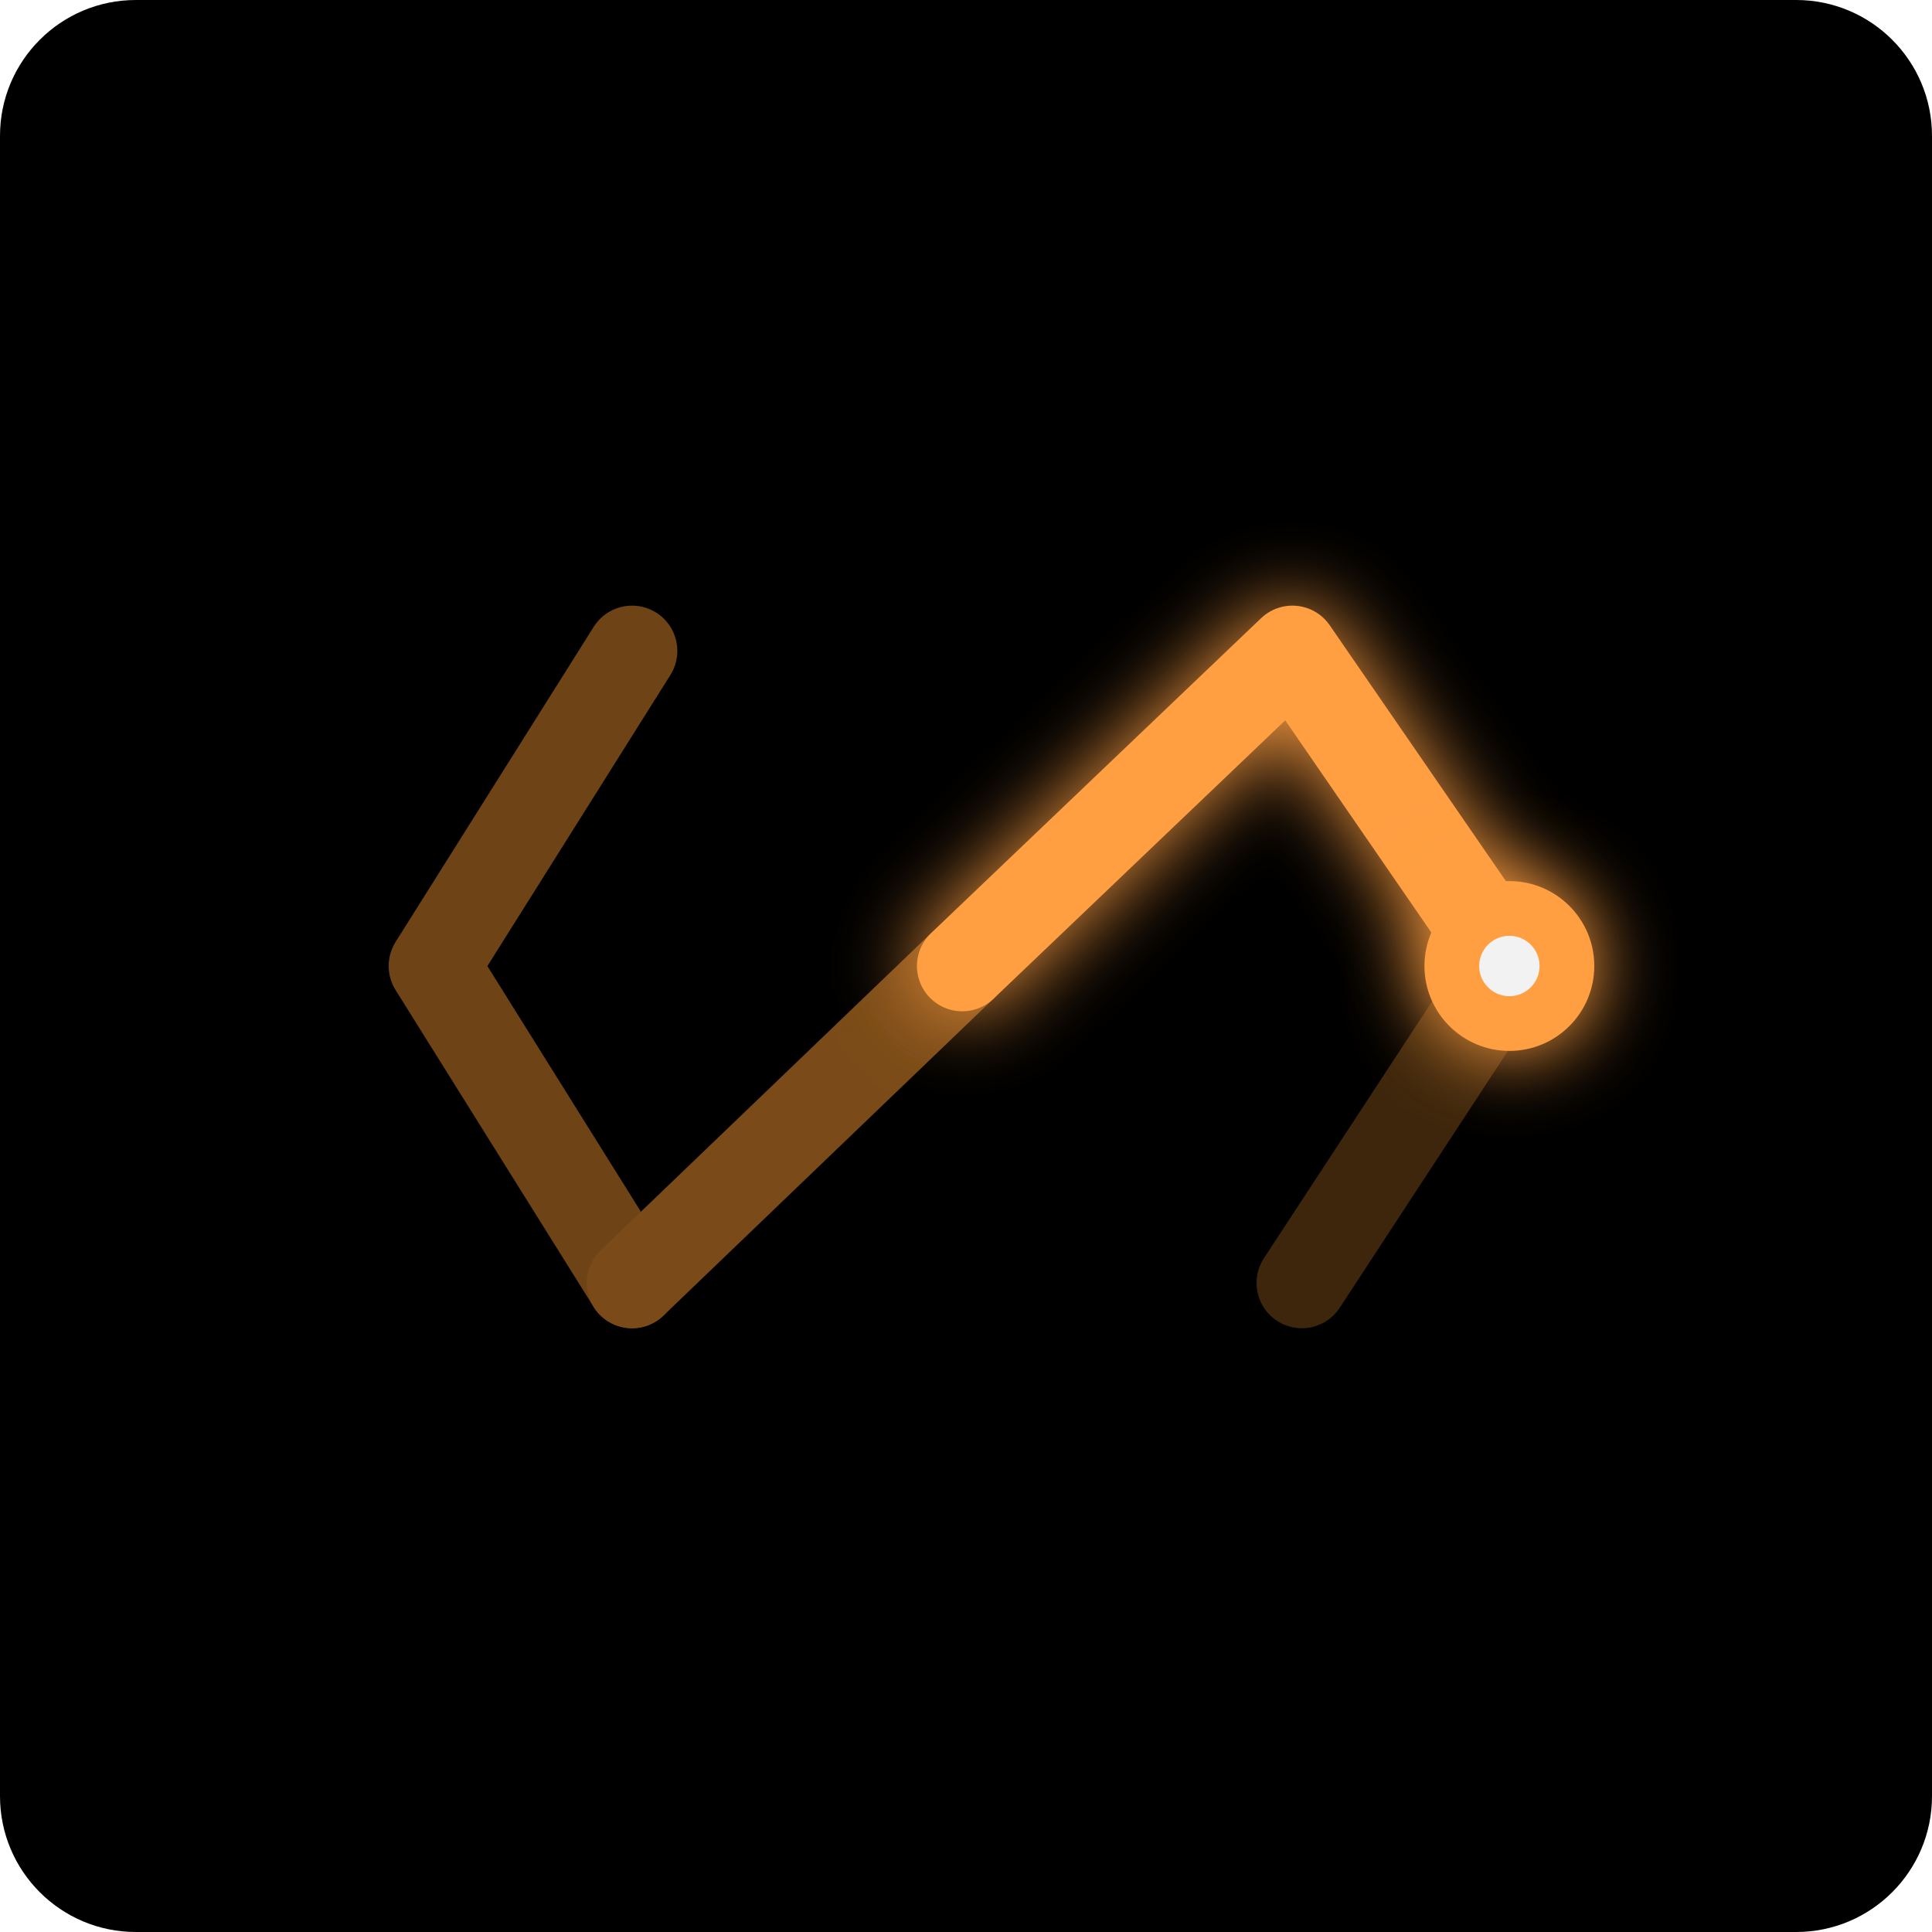
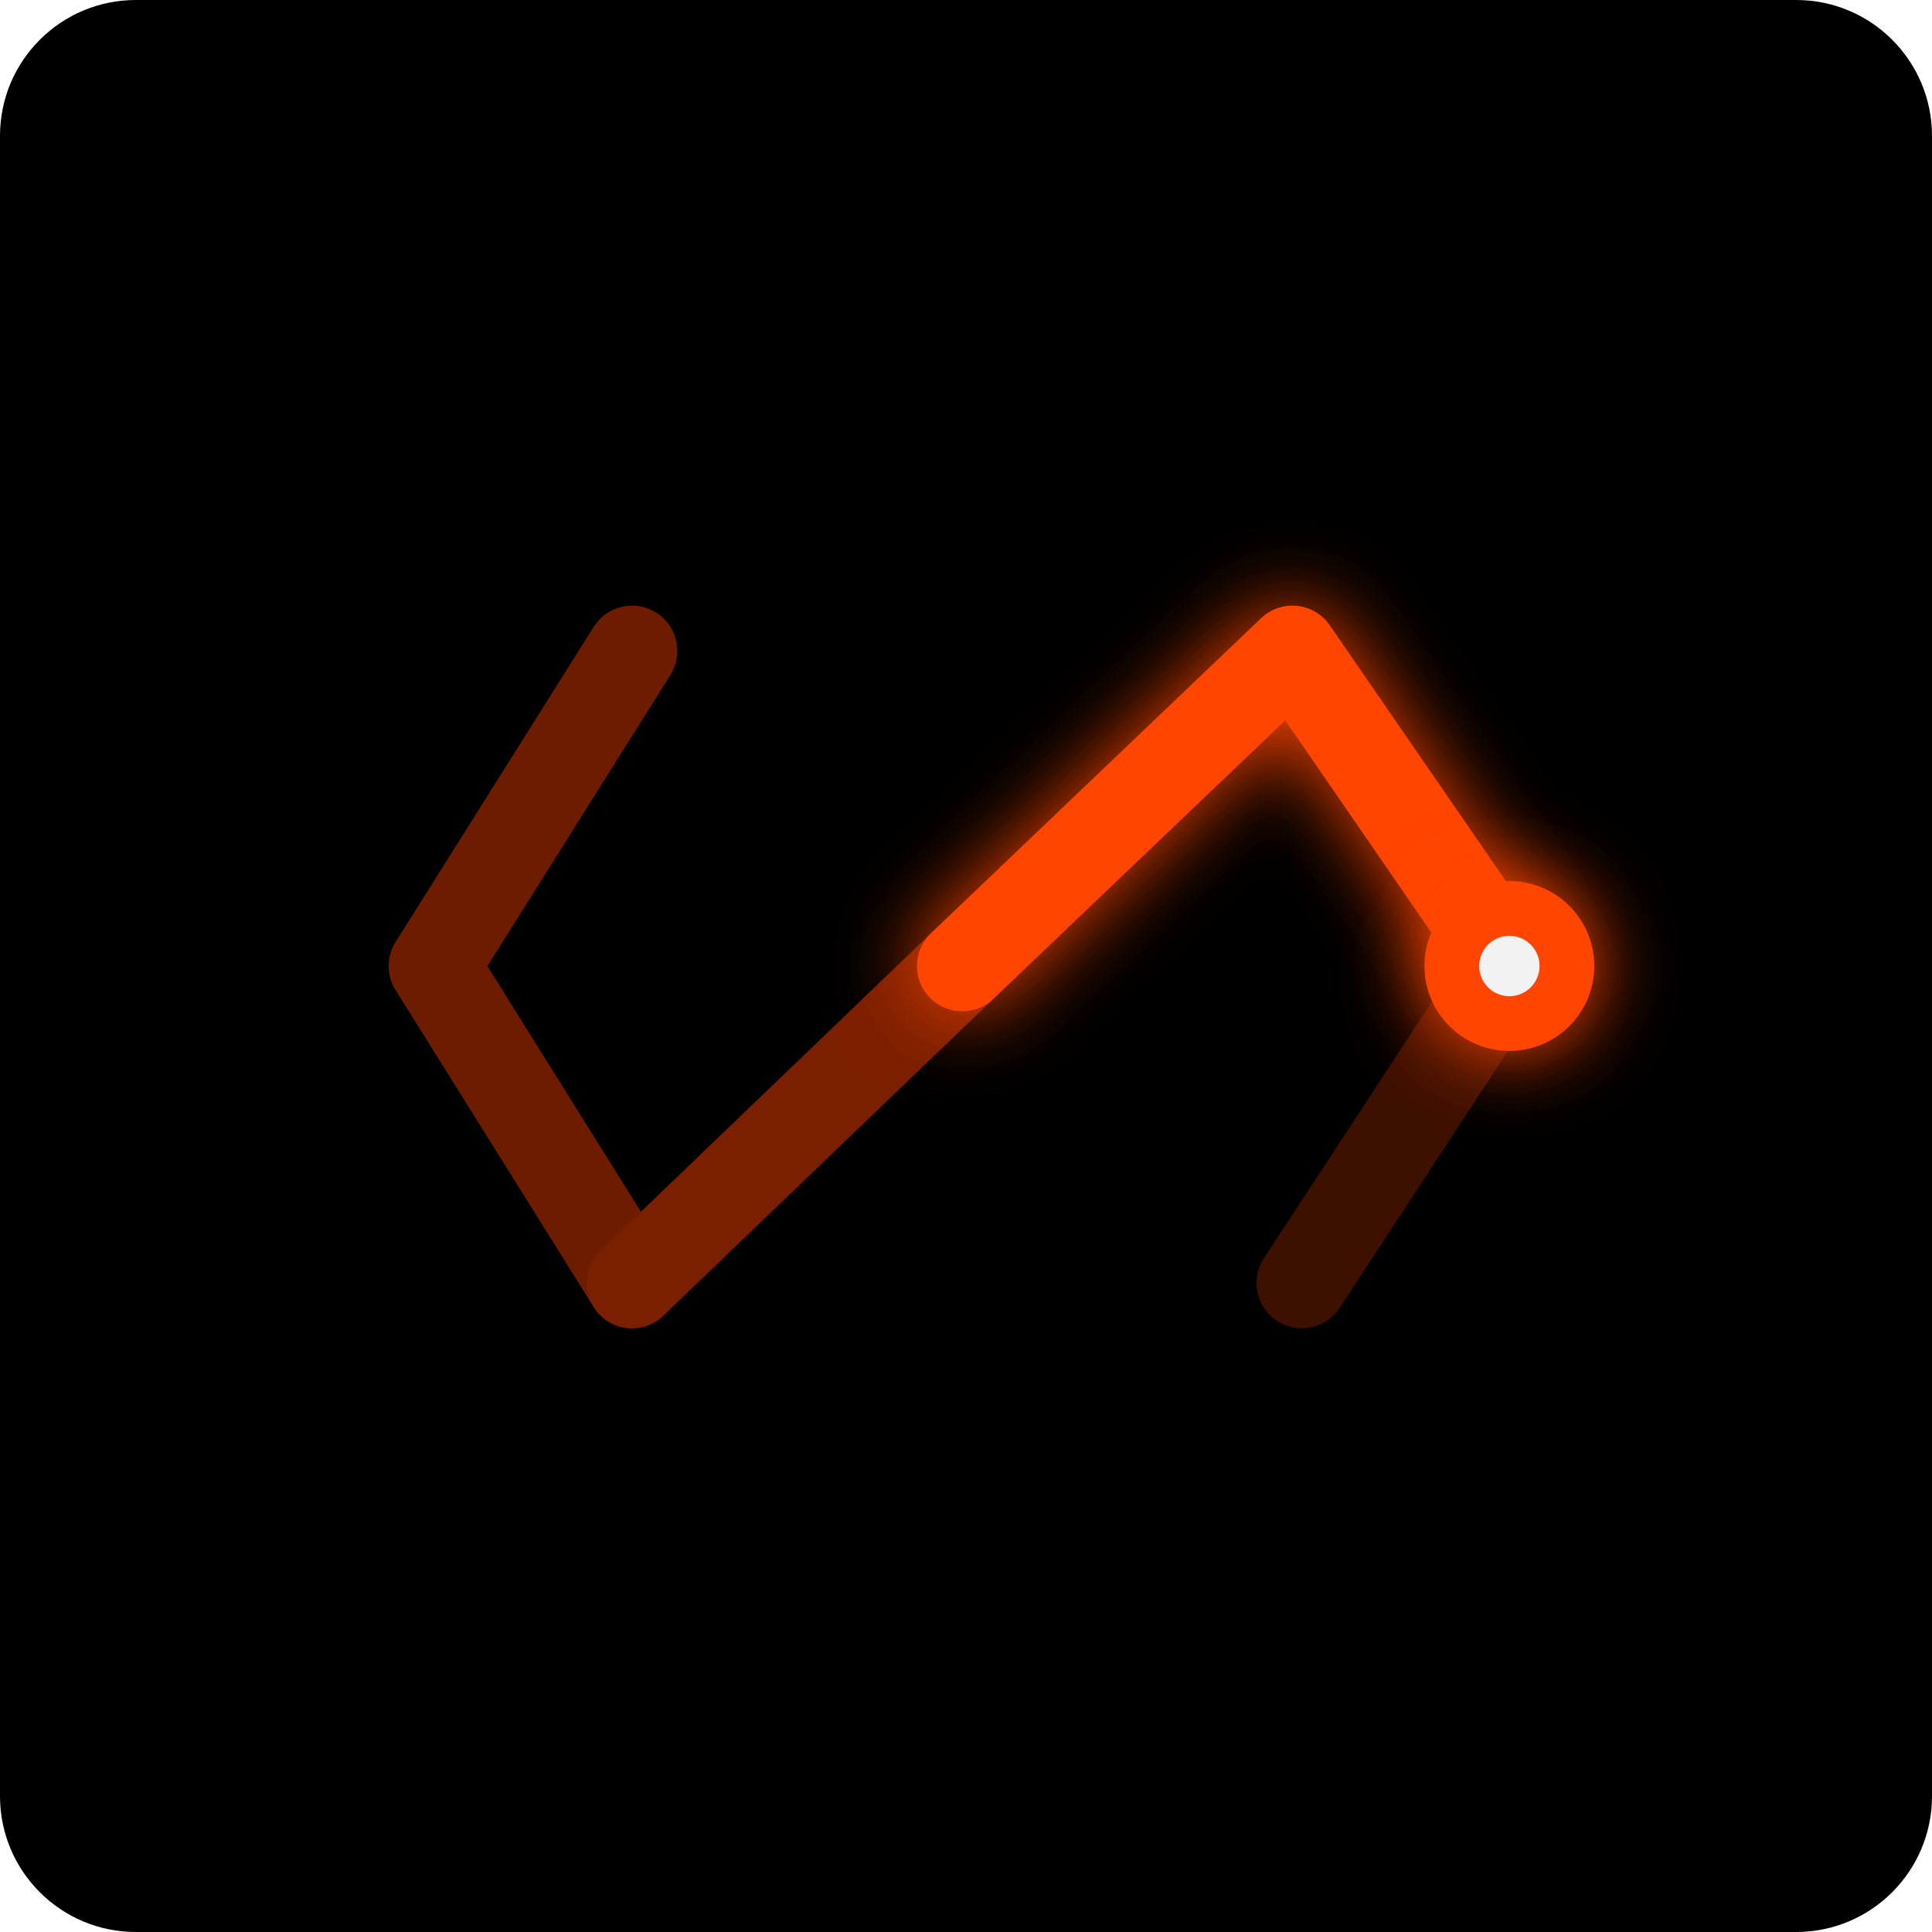
<svg xmlns="http://www.w3.org/2000/svg" width="1024" height="1024" viewBox="0 0 1024 1024" fill="none">
  <defs>
-     <filter id="sparkGlow" x="-50%" y="-50%" width="200%" height="200%">
+     <filter id="infernoGlow" x="-50%" y="-50%" width="200%" height="200%">
      <feGaussianBlur stdDeviation="22" result="blur" />
      <feMerge>
        <feMergeNode in="blur" />
        <feMergeNode in="SourceGraphic" />
      </feMerge>
    </filter>
  </defs>
  <rect width="1024" height="1024" rx="72" fill="#000000" />
-   <path d="M335 345L230 512L335 680" stroke="#7a4b18" stroke-width="48" stroke-linecap="round" stroke-linejoin="round" opacity="0.9" />
-   <path d="M335 680L510 512" stroke="#7a4b18" stroke-width="48" stroke-linecap="round" stroke-linejoin="round" />
-   <path d="M510 512L685 345L800 512" stroke="#ff9f43" stroke-width="48" stroke-linecap="round" stroke-linejoin="round" filter="url(#sparkGlow)" />
-   <path d="M800 512L690 680" stroke="#7a4b18" stroke-width="48" stroke-linecap="round" opacity="0.5" />
-   <circle cx="800" cy="512" r="45" fill="#ff9f43" filter="url(#sparkGlow)" />
+   <path d="M335 345L230 512L335 680" stroke="#7a1f00" stroke-width="48" stroke-linecap="round" stroke-linejoin="round" opacity="0.9" />
+   <path d="M335 680L510 512" stroke="#7a1f00" stroke-width="48" stroke-linecap="round" stroke-linejoin="round" />
+   <path d="M510 512L685 345L800 512" stroke="#ff4500" stroke-width="48" stroke-linecap="round" stroke-linejoin="round" filter="url(#infernoGlow)" />
+   <path d="M800 512L690 680" stroke="#7a1f00" stroke-width="48" stroke-linecap="round" opacity="0.5" />
+   <circle cx="800" cy="512" r="45" fill="#ff4500" filter="url(#infernoGlow)" />
  <circle cx="800" cy="512" r="16" fill="#F2F2F2" />
</svg>
